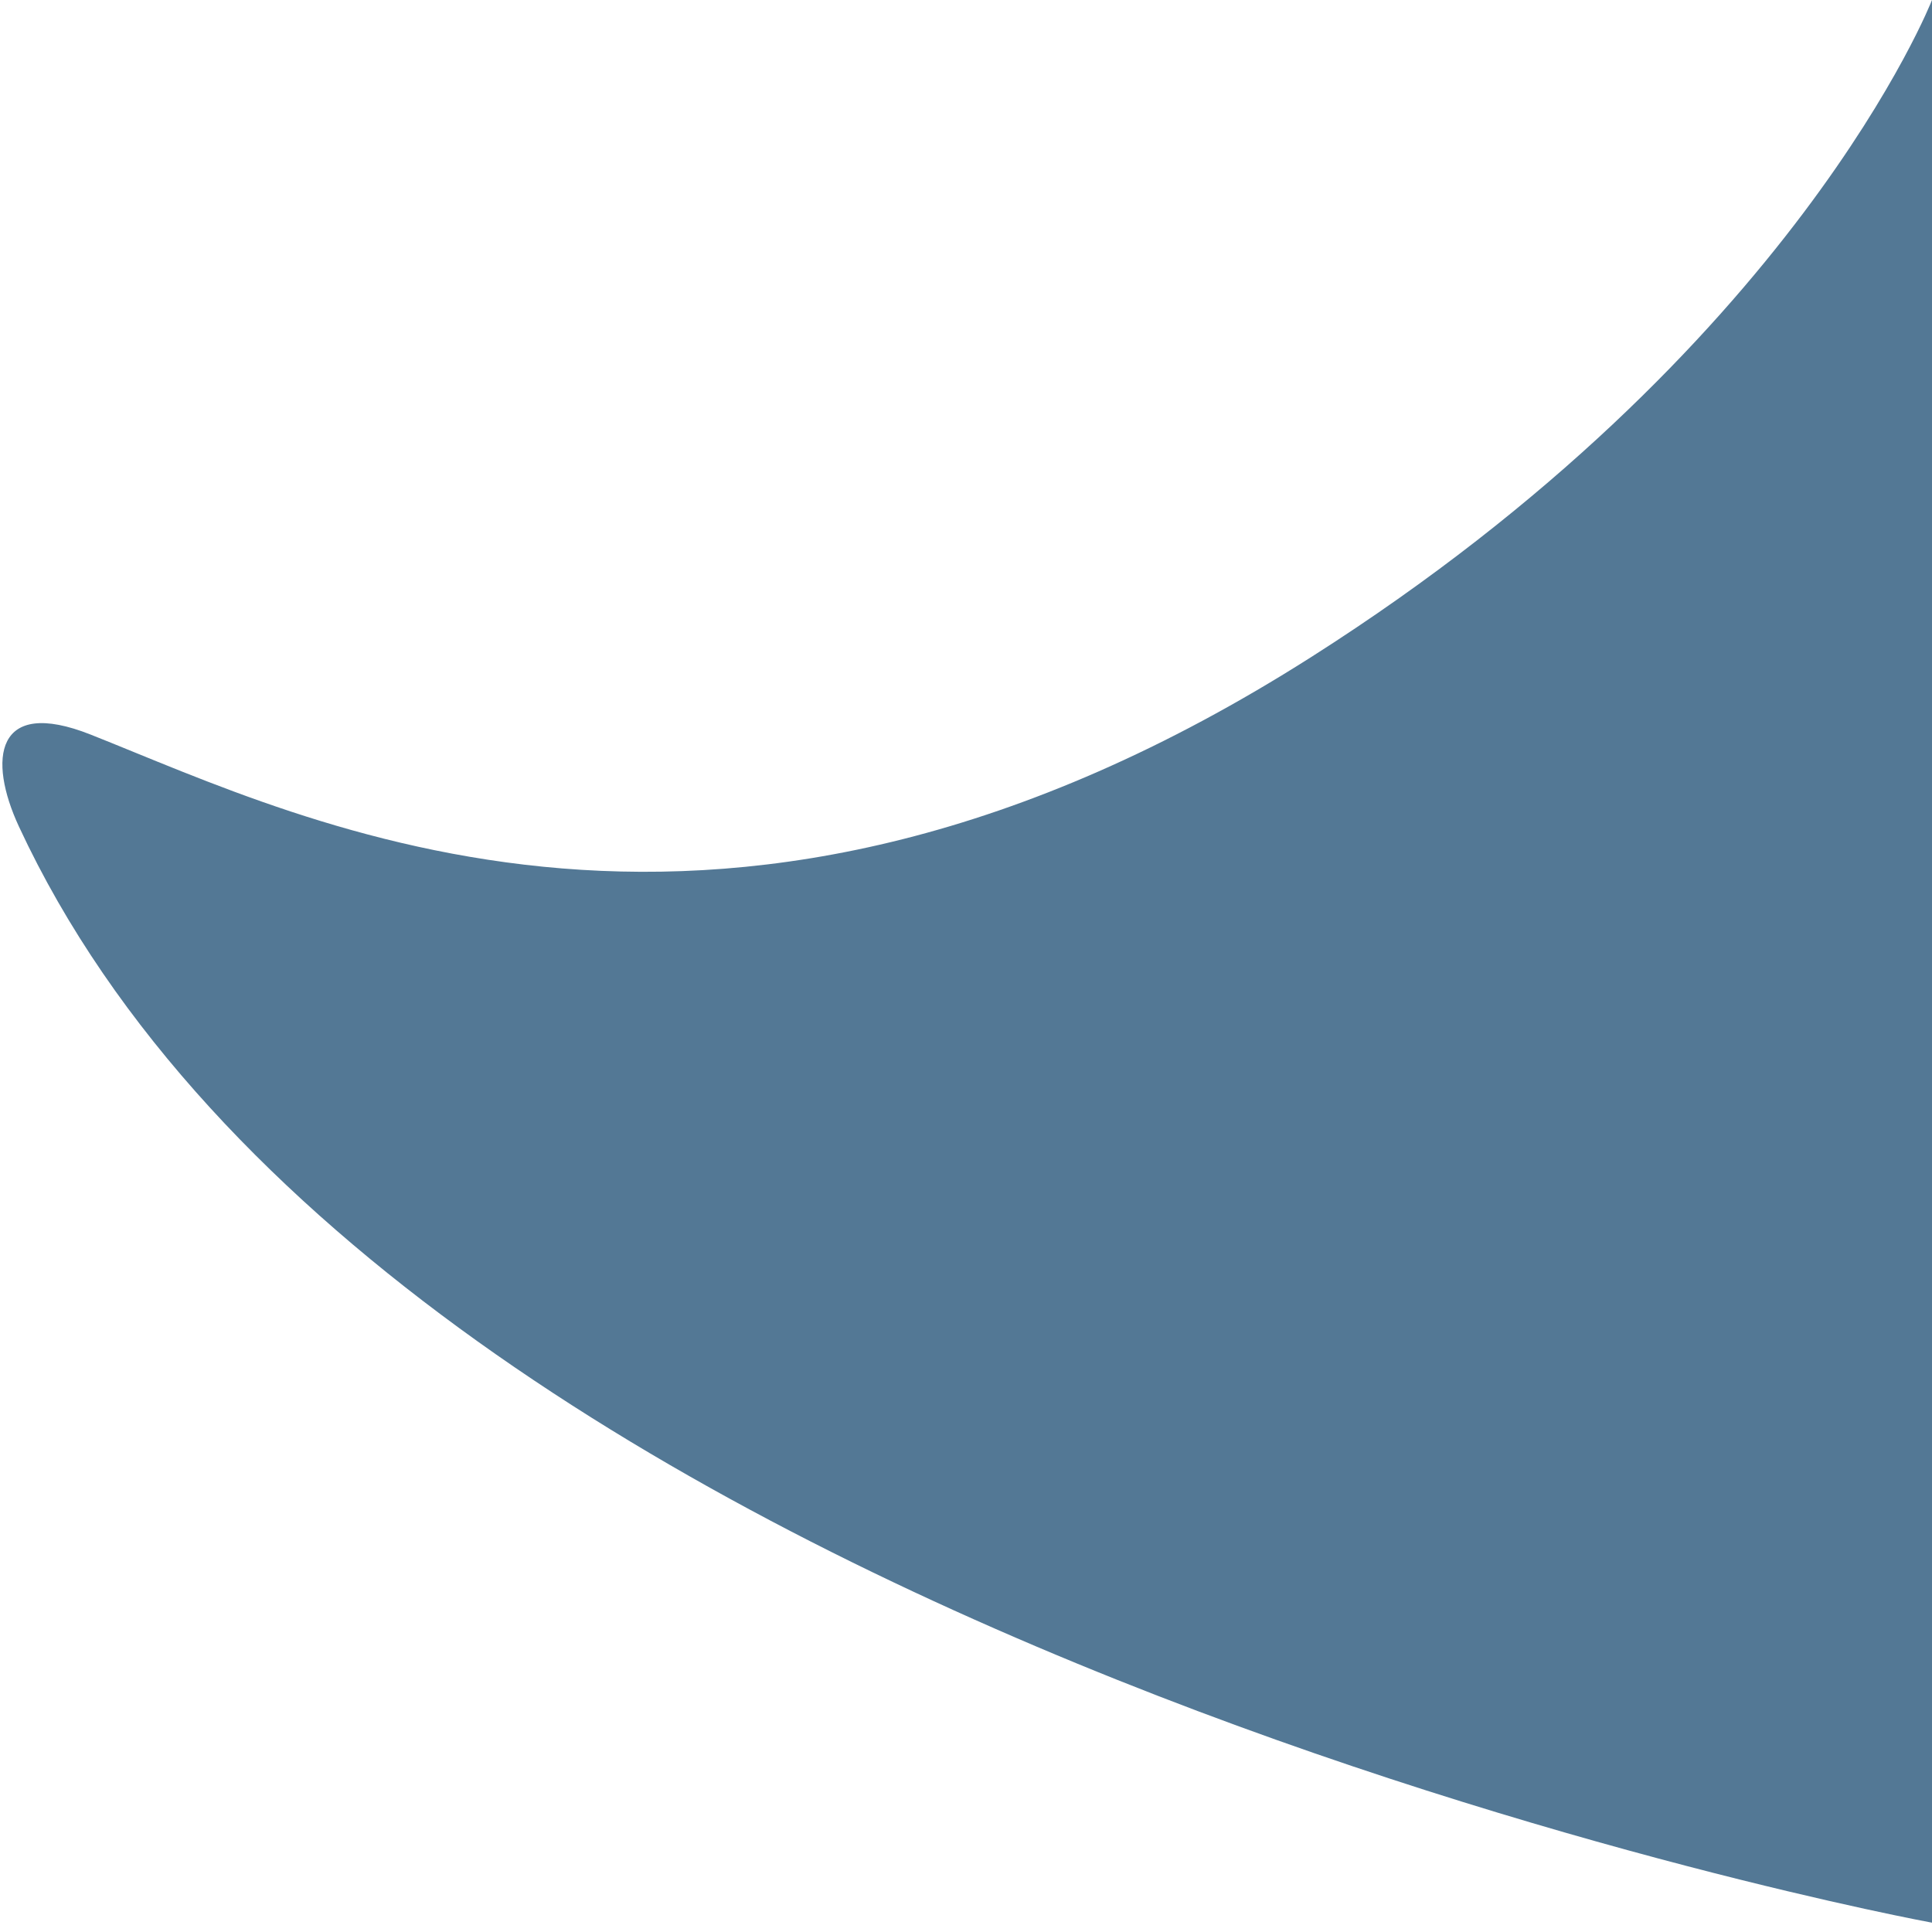
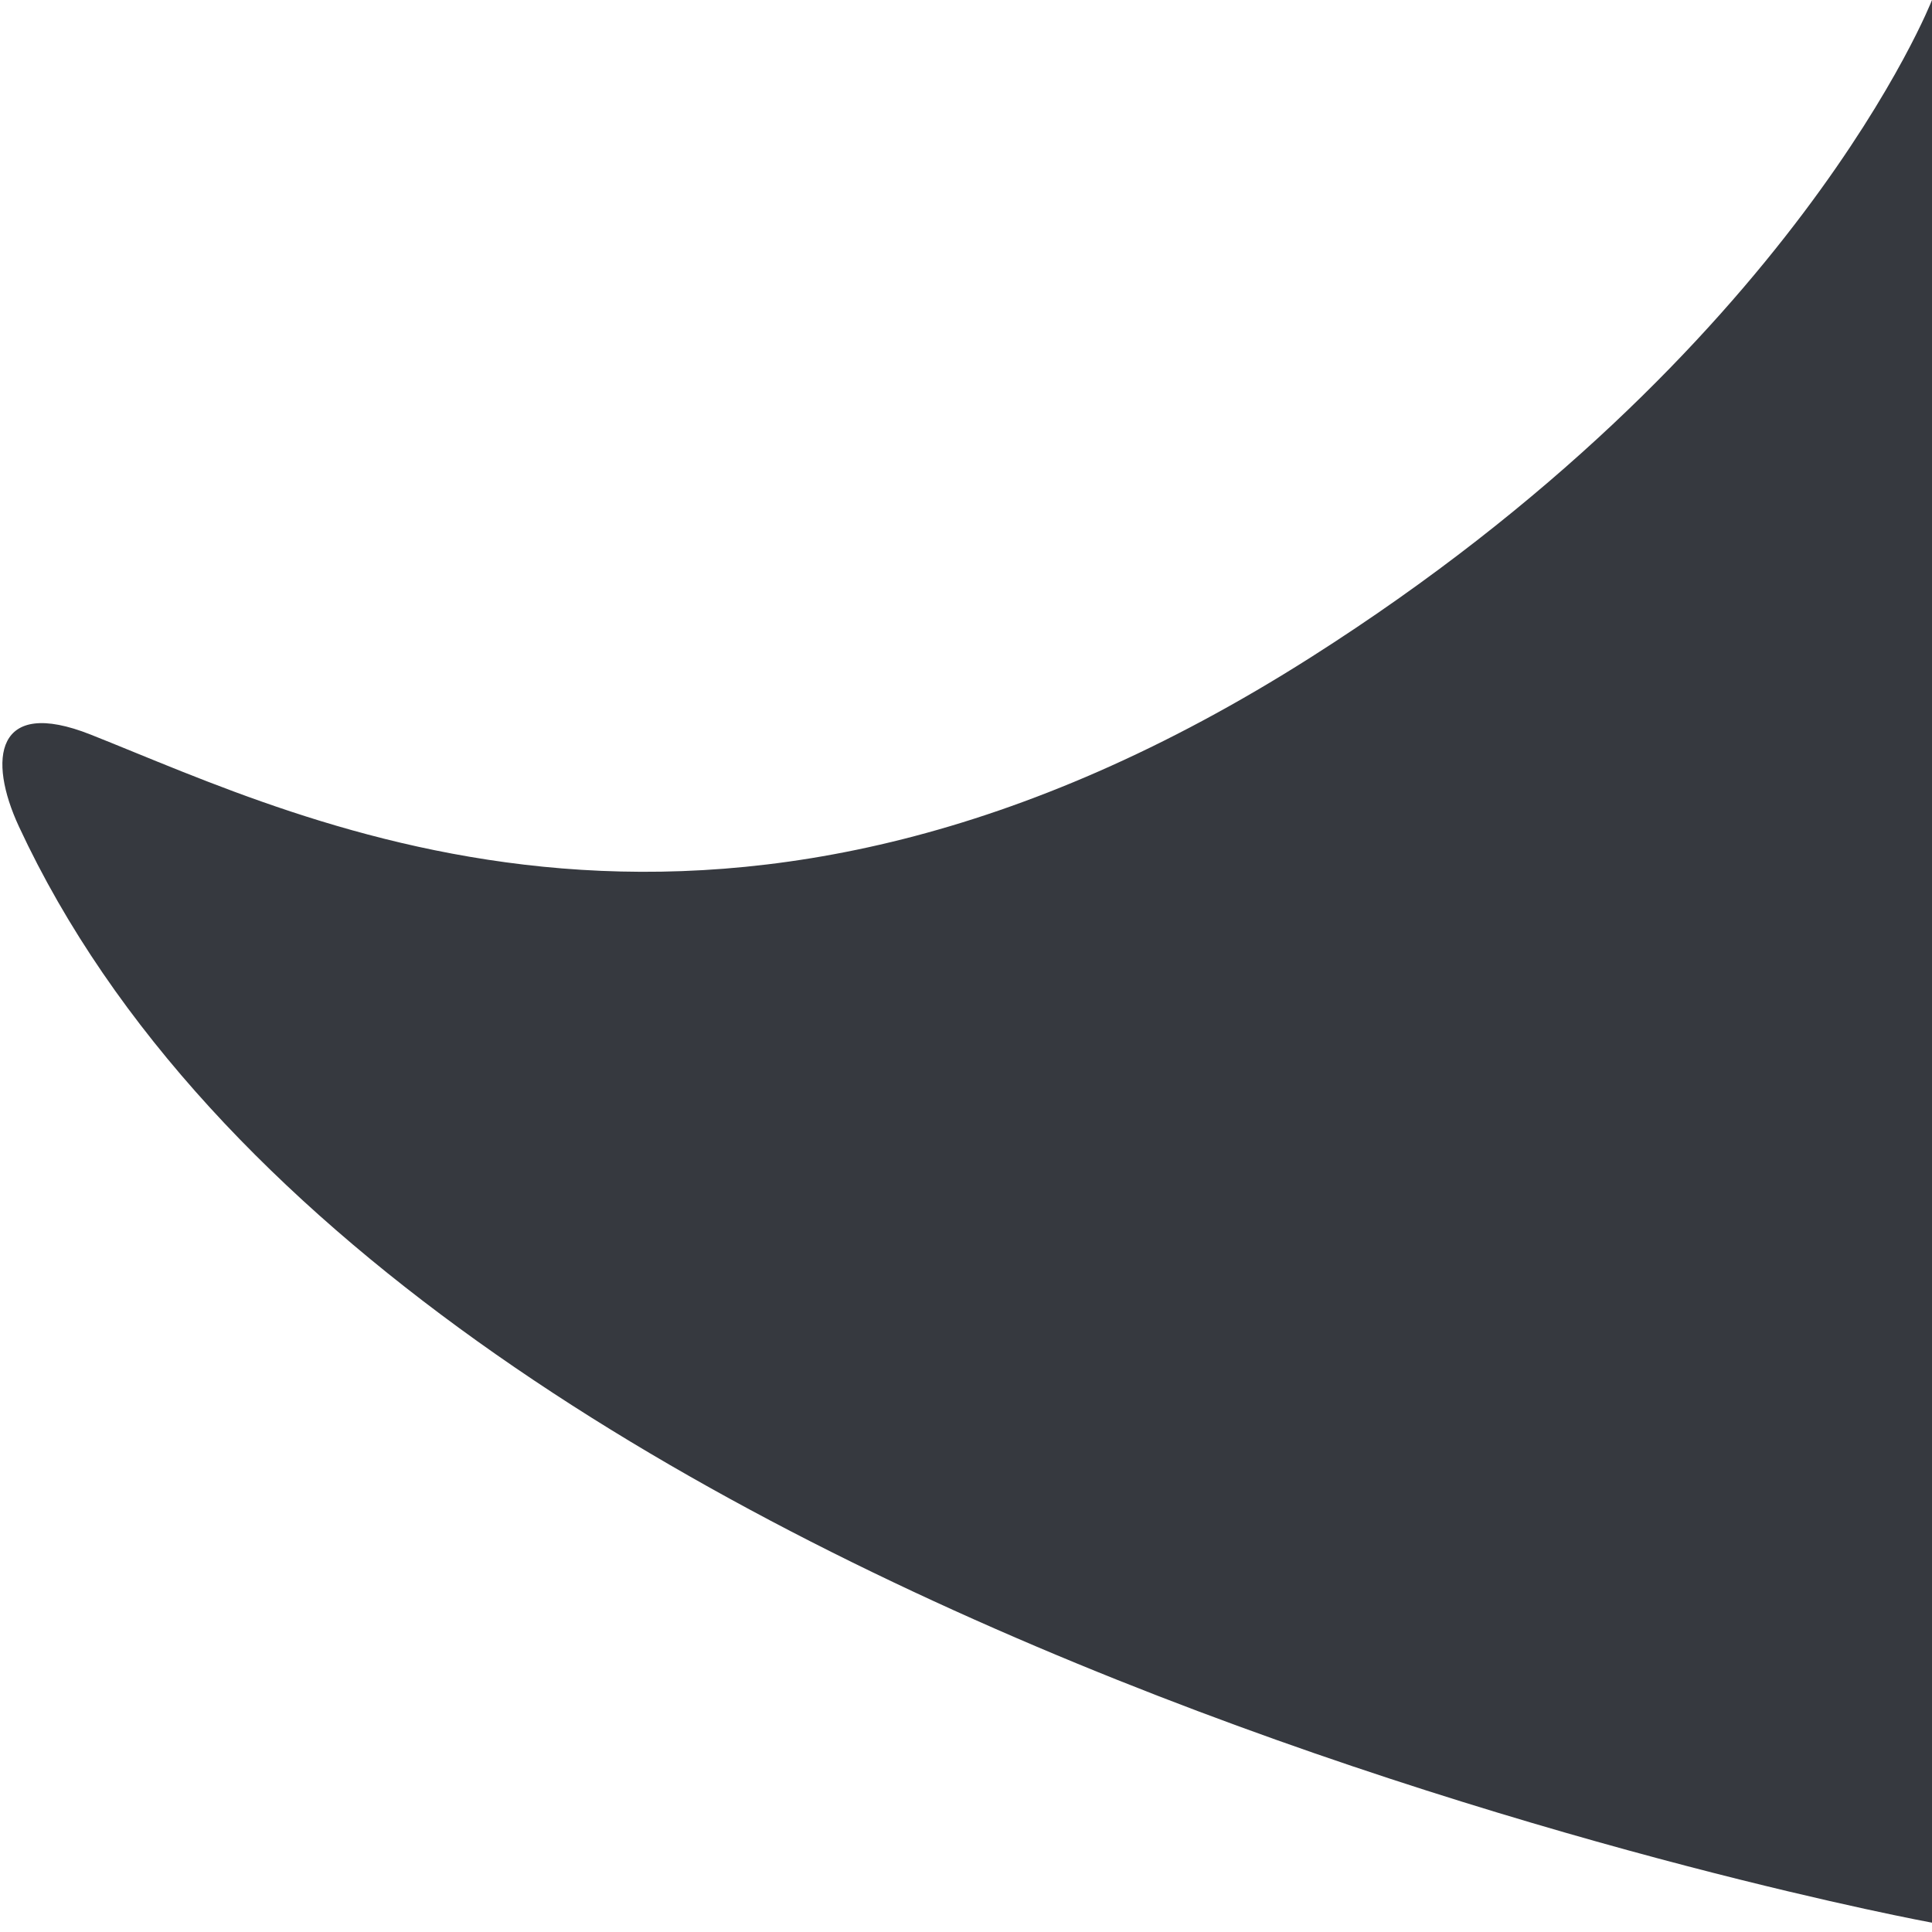
<svg xmlns="http://www.w3.org/2000/svg" version="1.1" id="Layer_1" width="80px" height="80px" viewBox="0 0 80 80">
-   <path fill="#537895" d="M80,0c0,0-5.631,14.445-25.715,27.213C29.946,42.688,12.79,33.997,3.752,30.417  c-3.956-1.567-4.265,1.021-2.966,3.814C16.45,67.934,80,79.614,80,79.614l0,0V0z" />
+   <path fill="#36393f" d="M80,0c0,0-5.631,14.445-25.715,27.213C29.946,42.688,12.79,33.997,3.752,30.417  c-3.956-1.567-4.265,1.021-2.966,3.814C16.45,67.934,80,79.614,80,79.614l0,0V0z" />
</svg>
